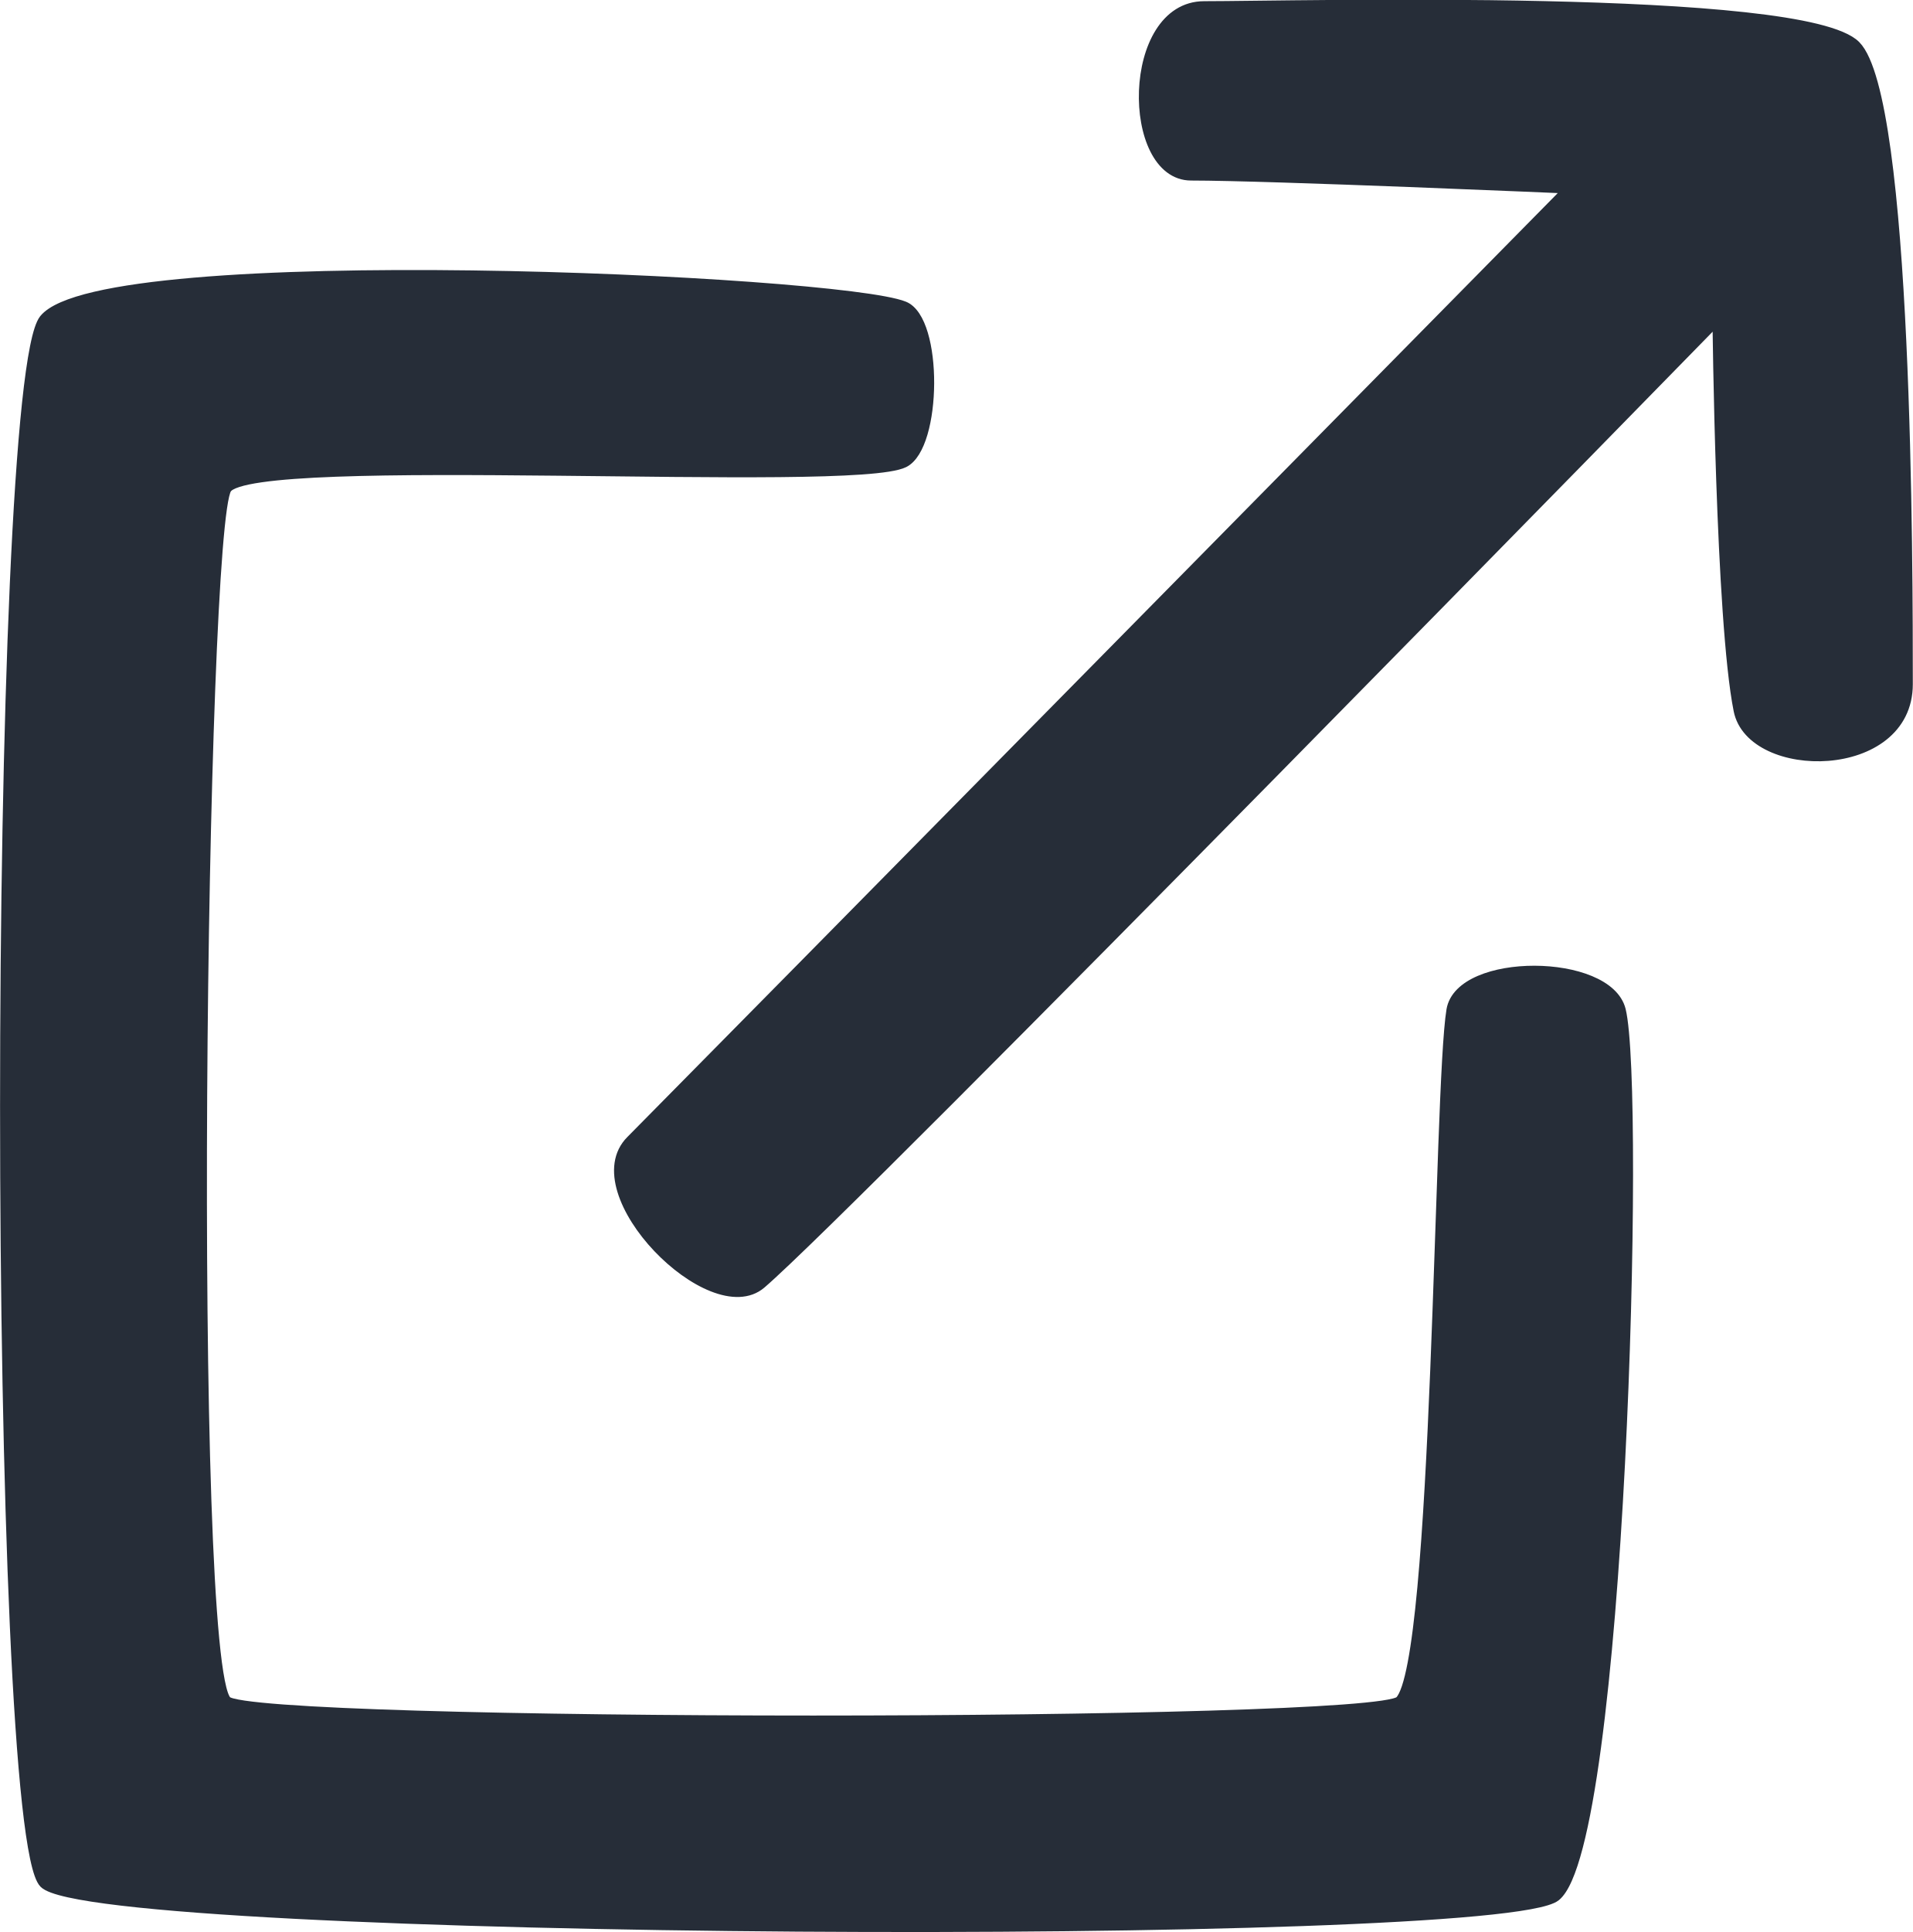
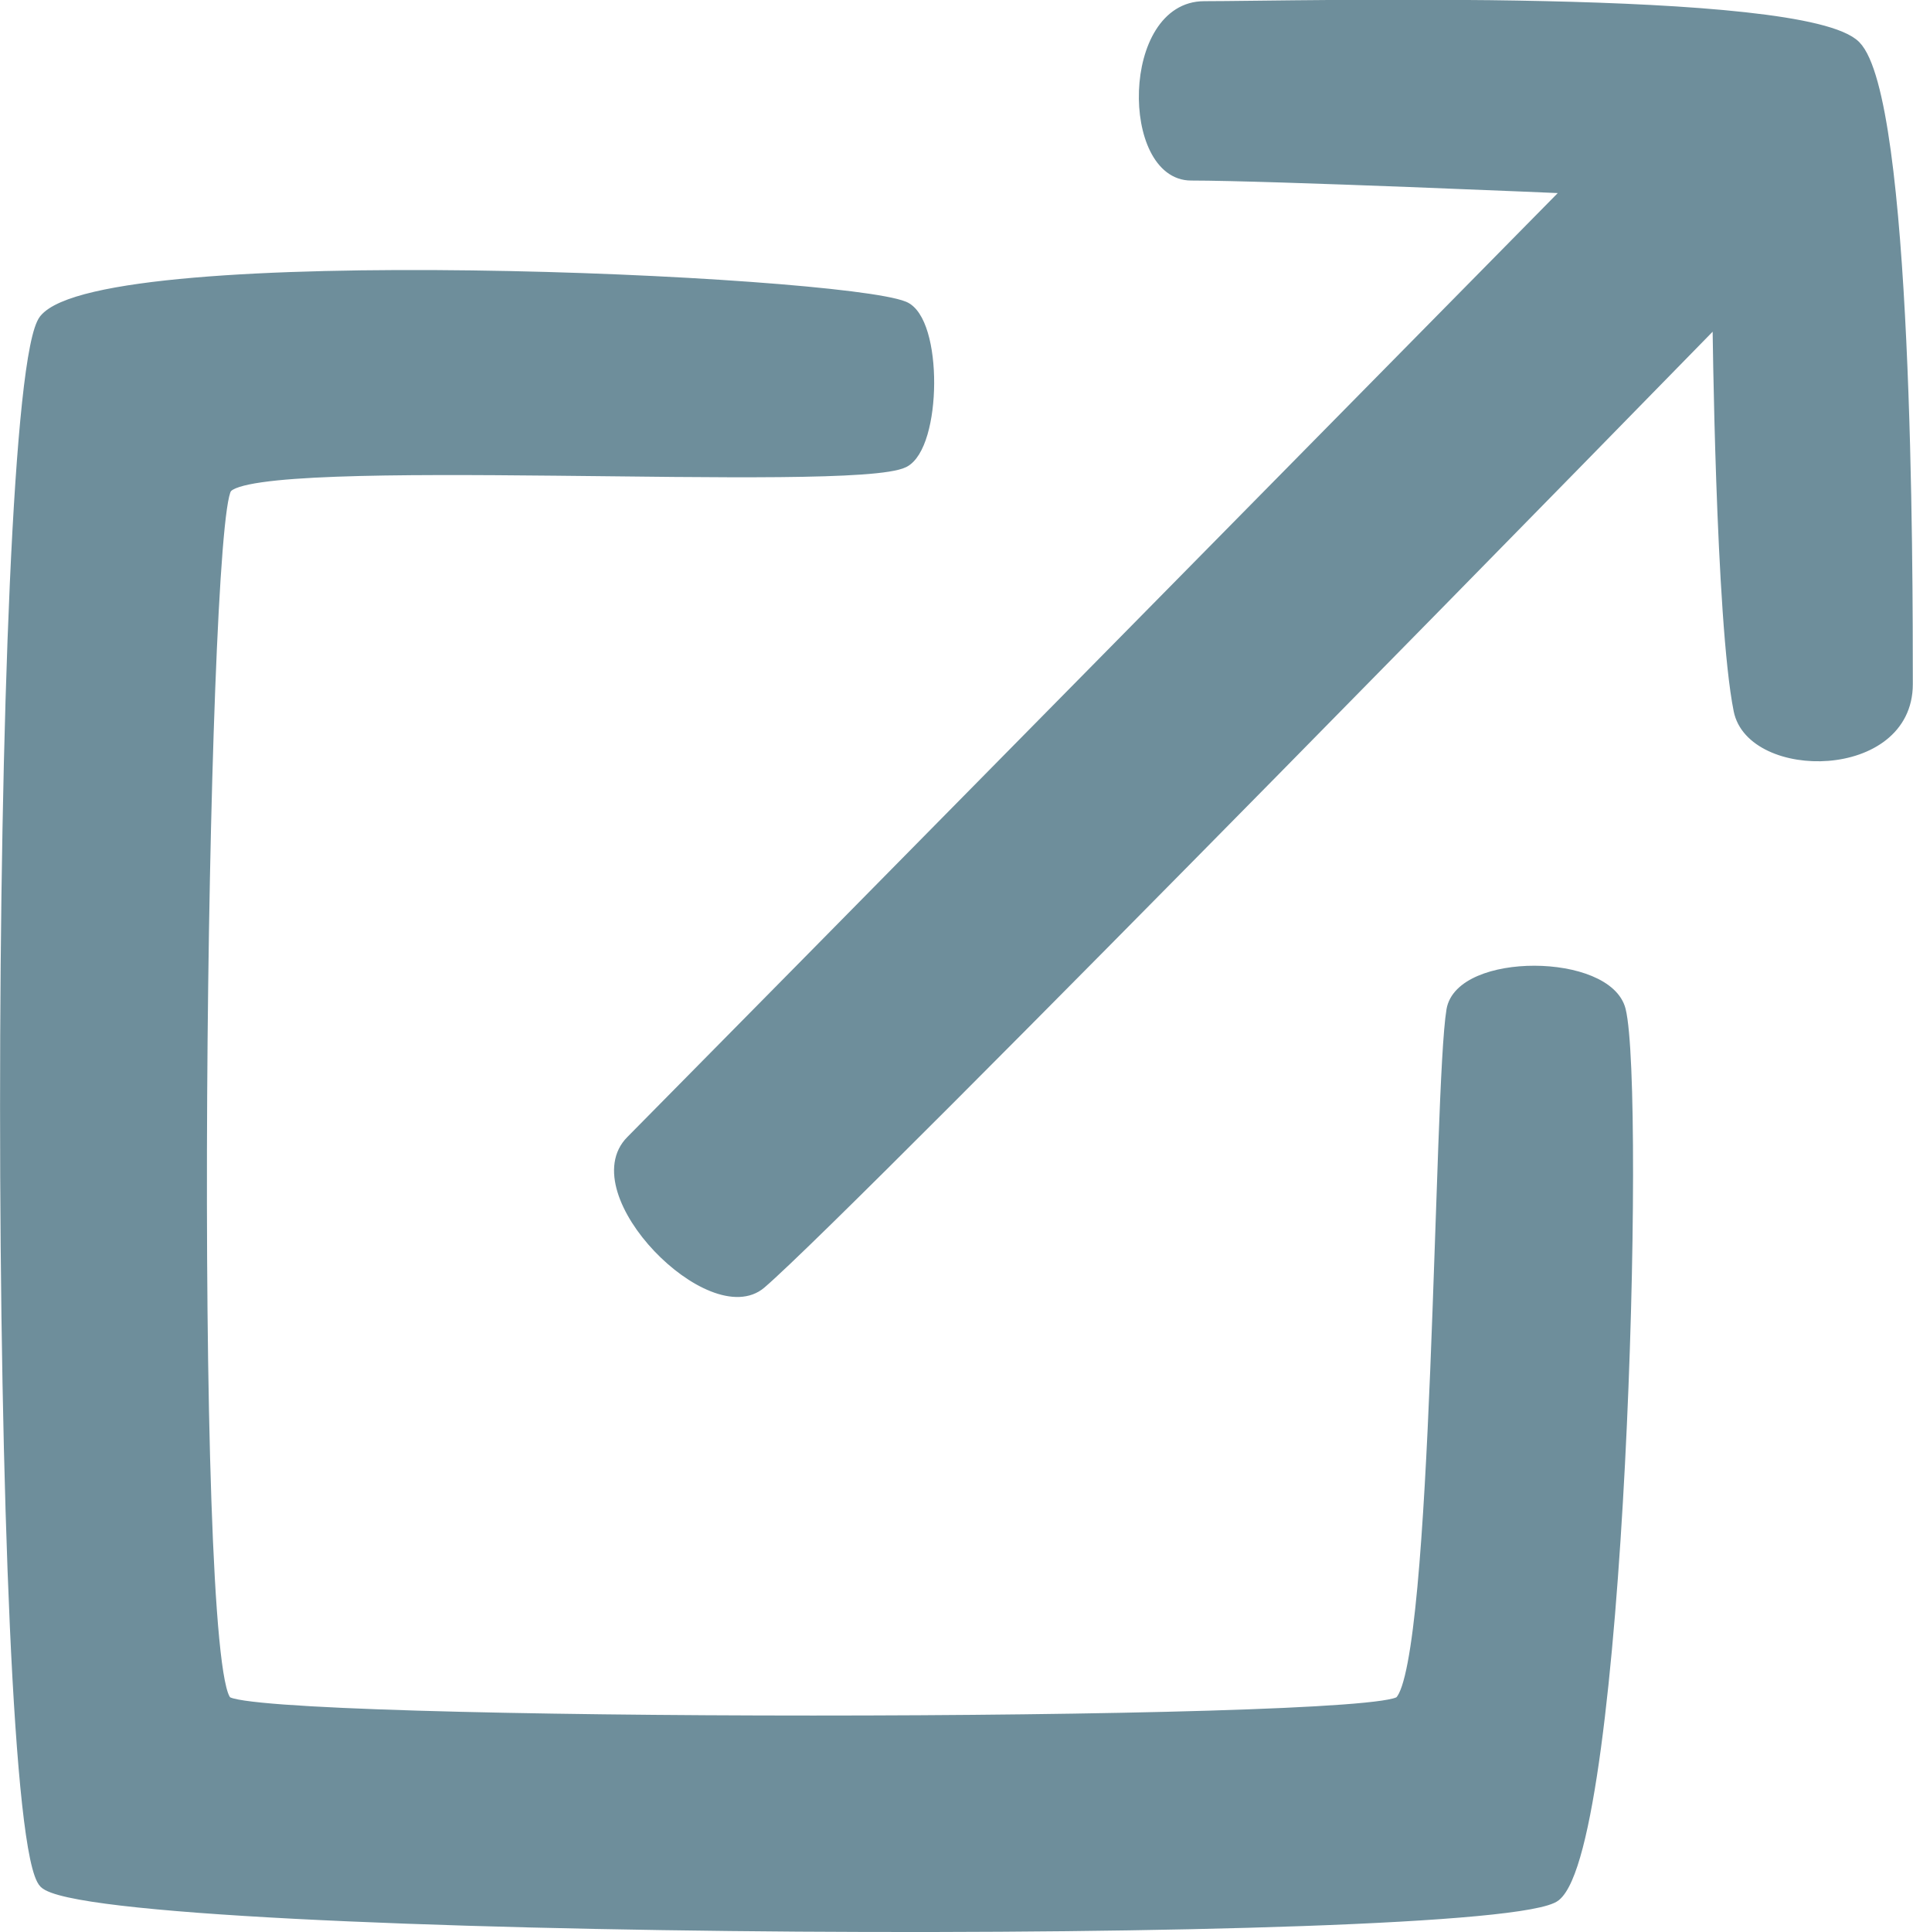
<svg xmlns="http://www.w3.org/2000/svg" viewBox="0 0 194 195.94">
  <g id="Layer_2" data-name="Layer 2">
    <g id="Layer_2-2" data-name="Layer 2">
      <g>
-         <path d="M147.23,102.44c.9-5.37,15.87-5.29,17.19,0,2,8.11,0,84.6-6.61,89.89C152,197,9.75,196.3,4.47,191S-.82,39,4.47,32.38c6-7.44,80.63-4,87.24-1.32,3.47,1.39,3.34,14.19,0,15.86C86.42,49.56,25.62,45.6,23,49.56s-4,119,0,122.94c2.65,2.65,116.33,2.65,119,0C145.91,168.54,145.91,110.37,147.23,102.44Z" fill="#262d38" stroke="#262d38" stroke-miterlimit="10" />
-         <path d="M64,115.66c-5.29,5.29,8.17,18.87,13.22,14.54,9.25-7.93,97-97.77,97-97.77s.3,30.44,2.14,39.61c1.32,6.61,17.18,6.61,17.18-2.65,0-11.73,0-59.42-5.29-64.77s-56.84-4-66.09-4c-7.94,0-7.94,17.19-1.33,17.19,8,0,38.34,1.32,38.34,1.32S71.25,108.36,64,115.66Z" fill="#262d38" stroke="#262d38" stroke-miterlimit="10" />
+         <path d="M147.23,102.44c.9-5.37,15.87-5.29,17.19,0,2,8.11,0,84.6-6.61,89.89C152,197,9.75,196.3,4.47,191S-.82,39,4.47,32.38c6-7.44,80.63-4,87.24-1.32,3.47,1.39,3.34,14.19,0,15.86C86.42,49.56,25.62,45.6,23,49.56s-4,119,0,122.94c2.65,2.65,116.33,2.65,119,0C145.91,168.54,145.91,110.37,147.23,102.44Z" fill="#6e8e9b" stroke="#6e8e9b" stroke-miterlimit="10" />
+         <path d="M64,115.66c-5.29,5.29,8.17,18.87,13.22,14.54,9.25-7.93,97-97.77,97-97.77s.3,30.44,2.14,39.61c1.32,6.61,17.18,6.61,17.18-2.65,0-11.73,0-59.42-5.29-64.77s-56.84-4-66.09-4c-7.94,0-7.94,17.19-1.33,17.19,8,0,38.34,1.32,38.34,1.32S71.25,108.36,64,115.66Z" fill="#6e8e9b" stroke="#6e8e9b" stroke-miterlimit="10" />
      </g>
    </g>
  </g>
</svg>
